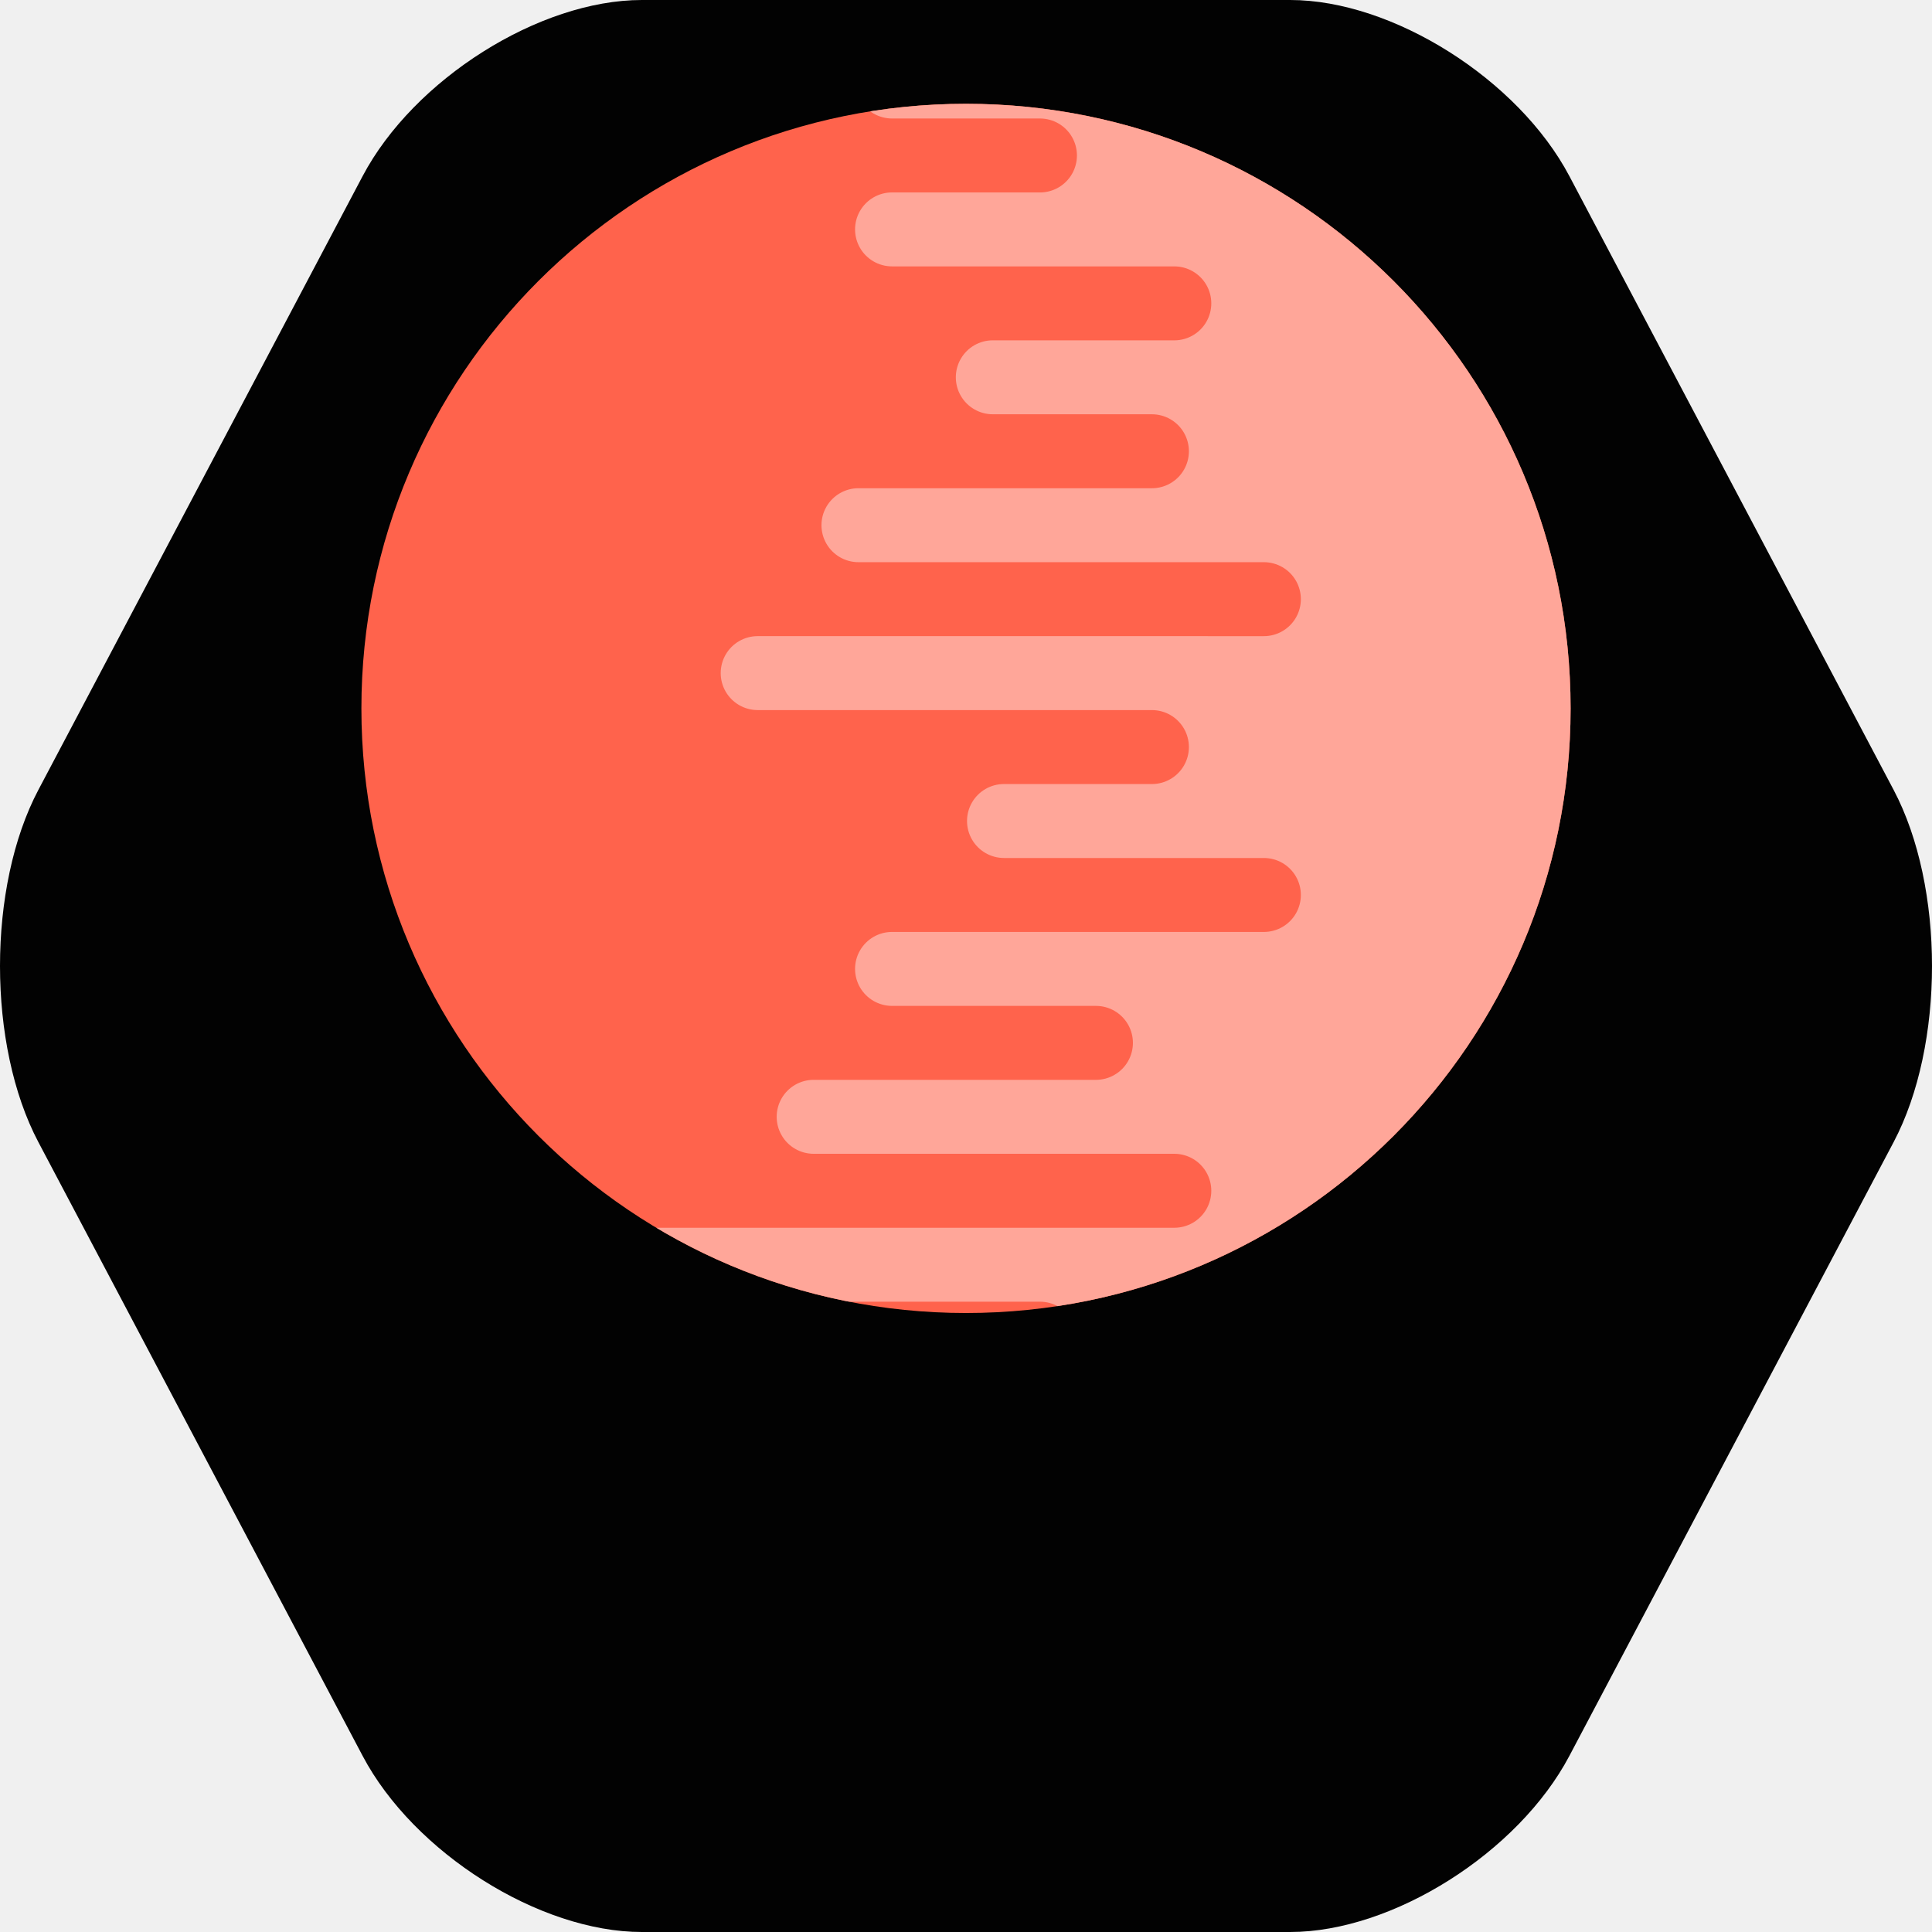
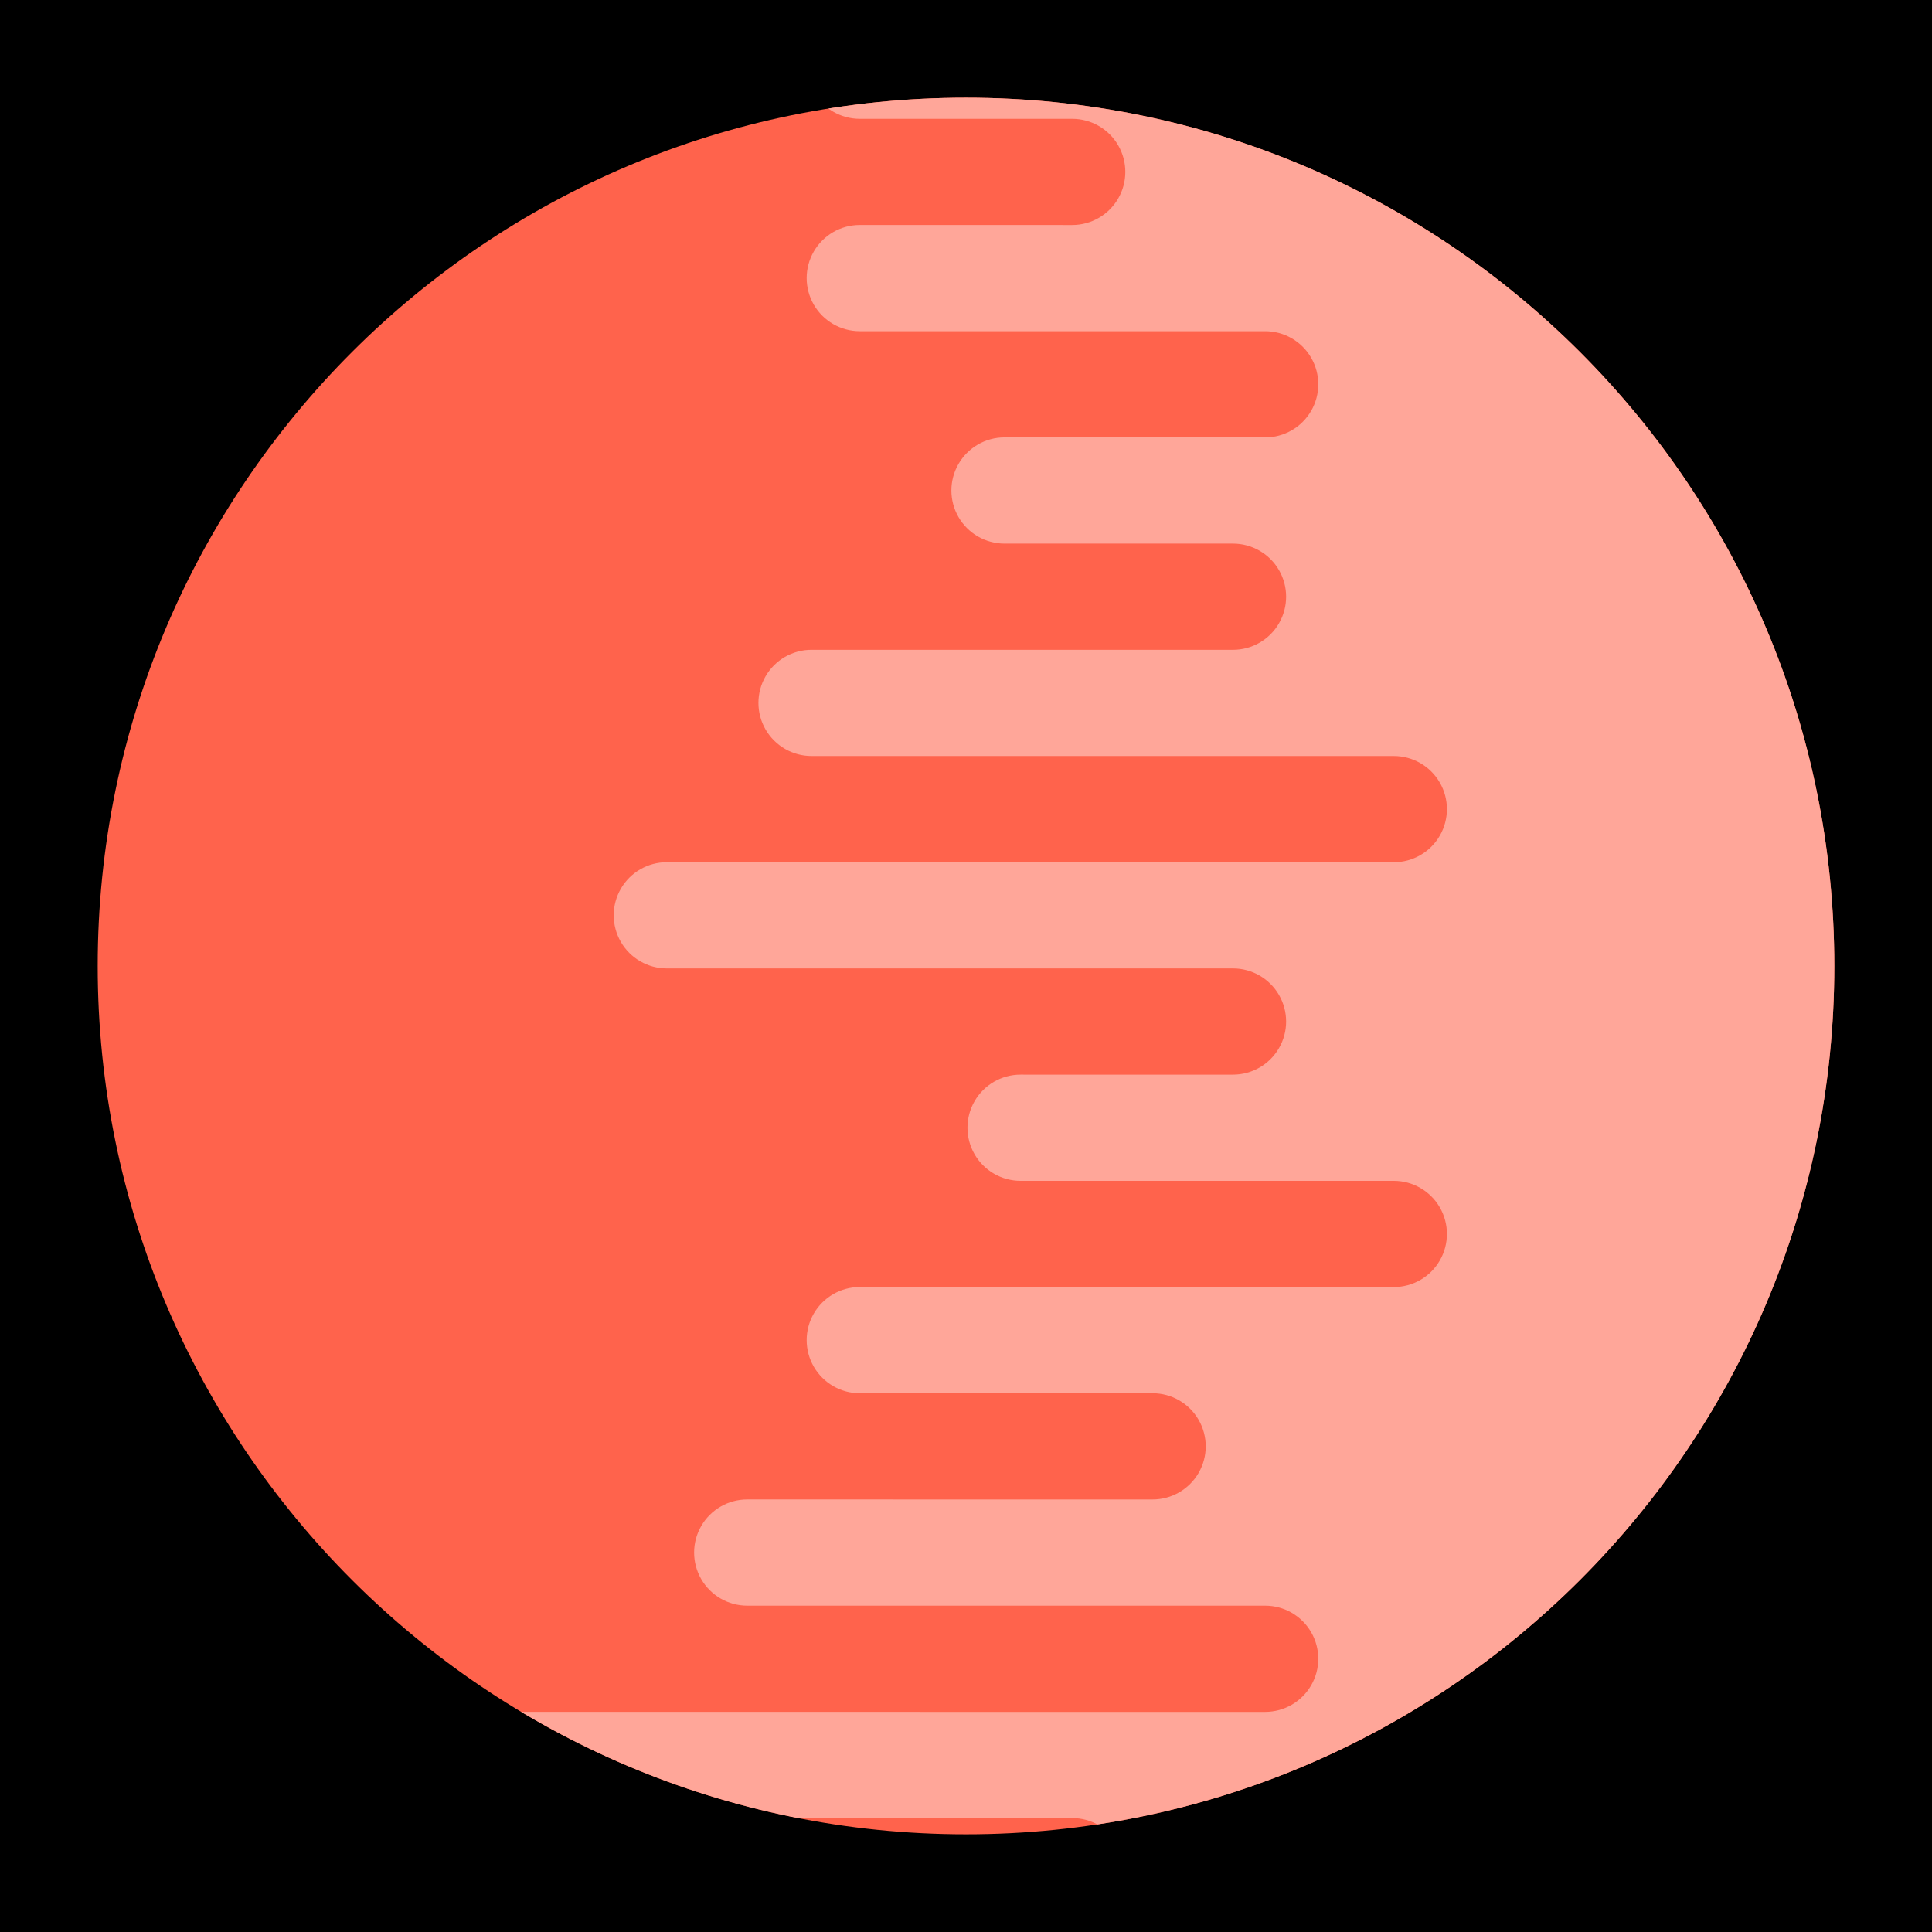
<svg xmlns="http://www.w3.org/2000/svg" width="300" height="300" viewBox="0 0 300 300" id="svg4282" version="1.1">
  <defs id="defs4284">
    <filter id="filter4342" style="color-interpolation-filters:sRGB">
      <feGaussianBlur id="feGaussianBlur4344" result="result0" in="SourceGraphic" stdDeviation="11.3" />
      <feDiffuseLighting id="feDiffuseLighting4346" result="result5" surfaceScale="4" diffuseConstant="1" lighting-color="#ffffff">
        <feDistantLight id="feDistantLight4348" azimuth="235" elevation="45" />
      </feDiffuseLighting>
      <feComposite id="feComposite4350" operator="arithmetic" result="fbSourceGraphic" in="result5" in2="SourceGraphic" k1="1.4" k2="0" k3="0" k4="0" />
      <feGaussianBlur id="feGaussianBlur4352" stdDeviation="6" in="fbSourceGraphic" result="result0" />
      <feSpecularLighting id="feSpecularLighting4354" in="result0" result="result1" lighting-color="#ffffff" surfaceScale="4" specularConstant="1" specularExponent="25">
        <feDistantLight id="feDistantLight4356" elevation="45" azimuth="235" />
      </feSpecularLighting>
      <feComposite id="feComposite4358" result="result4" in2="result1" in="fbSourceGraphic" operator="arithmetic" k2="1" k3="1" k1="0" k4="0" />
      <feComposite id="feComposite4360" in="result4" in2="SourceGraphic" result="result2" operator="in" />
    </filter>
    <filter id="filter4654" style="color-interpolation-filters:sRGB">
      <feGaussianBlur id="feGaussianBlur4656" result="blur" stdDeviation="6" in="SourceGraphic" />
      <feDiffuseLighting id="feDiffuseLighting4658" result="diffuse" lighting-color="#ffffff" surfaceScale="10" diffuseConstant="1">
        <feDistantLight id="feDistantLight4660" azimuth="235" elevation="25" />
      </feDiffuseLighting>
      <feComposite id="feComposite4662" result="composite1" k1="1" operator="arithmetic" in2="diffuse" in="diffuse" k2="0" k3="0" k4="0" />
      <feComposite id="feComposite4664" result="composite2" k3="1" operator="arithmetic" k1="1" in2="SourceGraphic" in="composite1" k2="0" k4="0" />
    </filter>
    <filter id="filter4858" style="color-interpolation-filters:sRGB">
      <feColorMatrix id="feColorMatrix4860" in="SourceGraphic" result="color" values="1 0 0 0 0 0 1 0 0 0 0 0 1 0 0 0 0 0 0.85 0" />
      <feGaussianBlur id="feGaussianBlur4862" result="blur" stdDeviation="7" in="SourceAlpha" />
      <feSpecularLighting id="feSpecularLighting4864" result="specular" lighting-color="#ffffff" surfaceScale="5" specularConstant="0.9" specularExponent="25" in="blur">
        <feDistantLight id="feDistantLight4866" azimuth="225" elevation="60" />
      </feSpecularLighting>
      <feComposite id="feComposite4868" result="composite1" operator="arithmetic" k2="1" k3="1" in2="SourceGraphic" in="specular" k1="0" k4="0" />
      <feComposite id="feComposite4870" result="composite2" operator="atop" in2="color" in="composite1" />
    </filter>
    <filter id="filter4898" style="color-interpolation-filters:sRGB" height="1.5" width="1.5" y="-0.25" x="-0.25">
      <feGaussianBlur id="feGaussianBlur4900" result="result1" stdDeviation="1" />
      <feComposite id="feComposite4902" operator="in" result="result4" in2="result1" in="result1" />
      <feGaussianBlur id="feGaussianBlur4904" in="result4" result="result6" stdDeviation="7" />
      <feComposite id="feComposite4906" result="result8" in2="result4" in="result6" operator="over" />
      <feComposite id="feComposite4908" in2="result8" in="result6" result="fbSourceGraphic" operator="in" />
      <feSpecularLighting id="feSpecularLighting4910" in="fbSourceGraphic" result="result1" lighting-color="#ffffff" surfaceScale="2.5" specularConstant="2" specularExponent="45">
        <fePointLight id="fePointLight4912" x="-5000" y="-10000" z="20000" />
      </feSpecularLighting>
      <feComposite id="feComposite4914" in2="fbSourceGraphic" in="result1" result="result2" operator="in" />
      <feComposite id="feComposite4916" in2="result2" in="fbSourceGraphic" result="result4" operator="arithmetic" k2="1.2" k3="1.5" k1="0" k4="0" />
      <feComposite id="feComposite4918" result="result9" in2="result4" operator="over" />
      <feBlend id="feBlend4920" in2="result9" mode="screen" />
    </filter>
    <clipPath id="clipPath5511" clipPathUnits="userSpaceOnUse">
      <ellipse ry="176.054" rx="176.054" cy="866.007" cx="1036.827" id="ellipse5513" style="opacity:1;fill:#520000;fill-opacity:1;stroke:none;stroke-width:5;stroke-linecap:butt;stroke-linejoin:miter;stroke-miterlimit:4;stroke-dasharray:none;stroke-dashoffset:0;stroke-opacity:1" />
    </clipPath>
    <clipPath id="clipPath5511-6" clipPathUnits="userSpaceOnUse">
      <ellipse ry="176.054" rx="176.054" cy="866.007" cx="1036.827" id="ellipse5513-4" style="opacity:1;fill:#520000;fill-opacity:1;stroke:none;stroke-width:5;stroke-linecap:butt;stroke-linejoin:miter;stroke-miterlimit:4;stroke-dasharray:none;stroke-dashoffset:0;stroke-opacity:1" />
    </clipPath>
    <clipPath id="clipPath5368" clipPathUnits="userSpaceOnUse">
      <circle style="opacity:1;fill:none;fill-opacity:1;stroke:#ffffff;stroke-width:5.4;stroke-linecap:butt;stroke-linejoin:miter;stroke-miterlimit:4;stroke-dasharray:none;stroke-dashoffset:0;stroke-opacity:1" id="circle5370" cx="2350" cy="1302.362" r="126.717" />
    </clipPath>
    <clipPath id="clipPath5867" clipPathUnits="userSpaceOnUse">
      <circle r="158.355" cy="864.911" cx="1824.737" id="circle5869" style="opacity:1;fill:none;fill-opacity:1;stroke:#ffffff;stroke-width:6.748;stroke-linecap:butt;stroke-linejoin:miter;stroke-miterlimit:4;stroke-dasharray:none;stroke-dashoffset:0;stroke-opacity:1" />
    </clipPath>
    <clipPath clipPathUnits="userSpaceOnUse" id="clipPath4225">
-       <path style="color:#000000;clip-rule:nonzero;display:inline;overflow:visible;visibility:visible;opacity:1;isolation:auto;mix-blend-mode:normal;color-interpolation:sRGB;color-interpolation-filters:linearRGB;solid-color:#000000;solid-opacity:1;fill:#f85054;fill-opacity:1;fill-rule:nonzero;stroke:#000000;stroke-width:0.367;stroke-linecap:butt;stroke-linejoin:miter;stroke-miterlimit:4;stroke-dasharray:none;stroke-dashoffset:0;stroke-opacity:1;color-rendering:auto;image-rendering:auto;shape-rendering:auto;text-rendering:auto;enable-background:accumulate" d="m 1827.939,32.955 c -2.36,0 -4.541,1.259 -5.721,3.303 -1.18,2.044 -1.18,4.562 0,6.606 1.18,2.044 3.361,3.302 5.721,3.302 h 26.422 c 2.36,0 4.541,1.259 5.721,3.303 1.18,2.044 1.18,4.562 0,6.606 -1.18,2.044 -3.361,3.303 -5.721,3.303 h -26.422 c -2.36,-0.003 -4.541,1.256 -5.721,3.3 -1.18,2.044 -1.18,4.562 0,6.606 1.18,2.043 3.361,3.303 5.721,3.303 h 26.422 c 2.36,0 4.541,1.259 5.721,3.302 1.18,2.044 1.18,4.562 0,6.606 -1.18,2.044 -3.361,3.303 -5.721,3.303 l -26.422,-0.003 c -2.36,-0.003 -4.541,1.257 -5.721,3.301 -1.18,2.044 -1.18,4.562 0,6.606 1.18,2.044 3.361,3.303 5.721,3.303 h 50.422 c 2.36,0 4.541,1.259 5.721,3.303 1.18,2.044 1.18,4.562 0,6.606 -1.18,2.044 -3.361,3.302 -5.721,3.302 l -32.422,-0.003 c -2.36,-0.003 -4.541,1.258 -5.721,3.302 -1.18,2.044 -1.18,4.562 0,6.605 1.18,2.044 3.361,3.303 5.721,3.303 h 28.422 c 2.36,0 4.541,1.259 5.721,3.303 1.18,2.044 1.18,4.562 0,6.606 -1.18,2.044 -3.361,3.303 -5.721,3.303 l -52.422,-0.002 c -2.36,-0.002 -4.541,1.258 -5.721,3.301 -1.18,2.044 -1.18,4.562 0,6.606 1.18,2.044 3.361,3.303 5.721,3.303 h 72.422 c 2.36,0 4.541,1.259 5.721,3.303 1.18,2.044 1.18,4.562 0,6.606 -1.18,2.044 -3.361,3.303 -5.721,3.303 l -90.422,-0.002 c -2.36,-0.002 -4.541,1.258 -5.721,3.301 -1.18,2.044 -1.18,4.562 0,6.606 1.18,2.044 3.361,3.303 5.721,3.303 h 70.422 c 2.36,0 4.541,1.259 5.721,3.303 1.18,2.044 1.18,4.562 0,6.606 -1.18,2.044 -3.361,3.303 -5.721,3.303 l -26.422,-0.002 c -2.36,-0.002 -4.541,1.258 -5.721,3.301 -1.18,2.044 -1.18,4.562 0,6.606 1.18,2.044 3.361,3.303 5.721,3.303 h 46.422 c 2.36,0 4.541,1.259 5.721,3.303 1.18,2.044 1.18,4.562 0,6.606 -1.18,2.044 -3.361,3.303 -5.721,3.303 l -66.422,-0.002 c -2.36,-0.002 -4.541,1.258 -5.721,3.301 -1.18,2.044 -1.18,4.562 0,6.606 1.18,2.044 3.361,3.303 5.721,3.303 h 36.422 c 2.36,0 4.541,1.259 5.721,3.303 1.18,2.044 1.18,4.562 0,6.606 -1.18,2.044 -3.361,3.303 -5.721,3.303 l -50.422,-0.002 c -2.36,-0.002 -4.541,1.258 -5.721,3.301 -1.18,2.044 -1.18,4.562 0,6.606 1.18,2.044 3.361,3.303 5.721,3.303 h 64.422 c 2.36,0 4.541,1.259 5.721,3.303 1.18,2.044 1.18,4.562 0,6.606 -1.18,2.044 -3.361,3.303 -5.721,3.303 l -110.422,-0.002 c -2.36,-0.002 -4.541,1.258 -5.721,3.301 -1.18,2.044 -1.18,4.562 0,6.606 1.18,2.044 3.361,3.303 5.721,3.303 h 86.422 c 2.36,0 4.541,1.259 5.721,3.303 1.18,2.044 1.18,4.562 0,6.606 -1.18,2.044 -3.361,3.303 -5.721,3.303 l -26.422,-0.002 c -2.36,-0.002 -4.541,1.258 -5.721,3.301 -1.18,2.044 -1.18,4.562 0,6.606 1.18,2.044 3.361,3.303 5.721,3.303 h 26.422 c 2.36,0 4.541,1.259 5.721,3.303 1.18,2.044 1.18,4.562 0,6.606 -1.18,2.044 -3.361,3.303 -5.721,3.303 l -26.422,-0.002 c -2.36,-0.002 -4.541,1.258 -5.721,3.301 -1.18,2.044 -1.18,4.562 0,6.606 1.18,2.044 3.361,3.303 5.721,3.303 h 26.422 c 2.36,0 4.541,1.259 5.721,3.303 1.18,2.044 1.18,4.562 0,6.606 -1.18,2.044 -3.361,3.303 -5.721,3.303 l -26.422,-0.002 c -2.36,-0.002 -4.541,1.258 -5.721,3.301 -1.18,2.044 -1.18,4.562 0,6.606 1.18,2.044 3.361,3.303 5.721,3.303 h 26.422 c 2.36,0 4.541,1.259 5.721,3.303 1.18,2.044 1.18,4.562 0,6.606 -1.18,2.044 -3.361,3.303 -5.721,3.303 l -26.422,-0.002 c -2.36,-0.002 -4.541,1.258 -5.721,3.301 -1.18,2.044 -1.18,4.562 0,6.606 1.18,2.044 3.361,3.303 5.721,3.303 h 26.422 c 2.36,0 4.541,1.259 5.721,3.303 1.18,2.044 1.18,4.562 0,6.606 -1.18,2.044 -3.361,3.303 -5.721,3.303 l -26.422,-0.002 c -2.36,-0.002 -4.541,1.258 -5.721,3.301 -1.18,2.044 -1.18,4.562 0,6.606 1.18,2.044 3.361,3.303 5.721,3.303 h 26.422 c 2.36,0 4.541,1.259 5.721,3.303 1.18,2.044 1.18,4.562 0,6.606 -1.18,2.044 -3.361,3.303 -5.721,3.303 h -26.422 l -3.503,11.124 h 162 V 32.955 Z" id="path4227" />
+       <path style="color:#000000;clip-rule:nonzero;display:inline;overflow:visible;visibility:visible;opacity:1;isolation:auto;mix-blend-mode:normal;color-interpolation:sRGB;color-interpolation-filters:linearRGB;solid-color:#000000;solid-opacity:1;fill:#f85054;fill-opacity:1;fill-rule:nonzero;stroke:#000000;stroke-width:0.367;stroke-linecap:butt;stroke-linejoin:miter;stroke-miterlimit:4;stroke-dasharray:none;stroke-dashoffset:0;stroke-opacity:1;color-rendering:auto;image-rendering:auto;shape-rendering:auto;text-rendering:auto;enable-background:accumulate" d="m 1827.939,32.955 c -2.36,0 -4.541,1.259 -5.721,3.303 -1.18,2.044 -1.18,4.562 0,6.606 1.18,2.044 3.361,3.302 5.721,3.302 l 26.422,0 c 2.36,0 4.541,1.259 5.721,3.303 1.18,2.044 1.18,4.562 0,6.606 -1.18,2.044 -3.361,3.303 -5.721,3.303 l -26.422,0 c -2.36,-0.003 -4.541,1.256 -5.721,3.3 -1.18,2.044 -1.18,4.562 0,6.606 1.18,2.043 3.361,3.303 5.721,3.303 l 26.422,0 c 2.36,0 4.541,1.259 5.721,3.302 1.18,2.044 1.18,4.562 0,6.606 -1.18,2.044 -3.361,3.303 -5.721,3.303 l -26.422,-0.003 c -2.36,-0.003 -4.541,1.257 -5.721,3.301 -1.18,2.044 -1.18,4.562 0,6.606 1.18,2.044 3.361,3.303 5.721,3.303 l 50.422,0 c 2.36,0 4.541,1.259 5.721,3.303 1.18,2.044 1.18,4.562 0,6.606 -1.18,2.044 -3.361,3.302 -5.721,3.302 l -32.422,-0.003 c -2.36,-0.003 -4.541,1.258 -5.721,3.302 -1.18,2.044 -1.18,4.562 0,6.605 1.18,2.044 3.361,3.303 5.721,3.303 l 28.422,0 c 2.36,0 4.541,1.259 5.721,3.303 1.18,2.044 1.18,4.562 0,6.606 -1.18,2.044 -3.361,3.303 -5.721,3.303 l -52.422,-0.002 c -2.36,-0.002 -4.541,1.258 -5.721,3.301 -1.18,2.044 -1.18,4.562 0,6.606 1.18,2.044 3.361,3.303 5.721,3.303 l 72.422,0 c 2.36,0 4.541,1.259 5.721,3.303 1.18,2.044 1.18,4.562 0,6.606 -1.18,2.044 -3.361,3.303 -5.721,3.303 l -90.422,-0.002 c -2.36,-0.002 -4.541,1.258 -5.721,3.301 -1.18,2.044 -1.18,4.562 0,6.606 1.18,2.044 3.361,3.303 5.721,3.303 l 70.422,0 c 2.36,0 4.541,1.259 5.721,3.303 1.18,2.044 1.18,4.562 0,6.606 -1.18,2.044 -3.361,3.303 -5.721,3.303 l -26.422,-0.002 c -2.36,-0.002 -4.541,1.258 -5.721,3.301 -1.18,2.044 -1.18,4.562 0,6.606 1.18,2.044 3.361,3.303 5.721,3.303 l 46.422,0 c 2.36,0 4.541,1.259 5.721,3.303 1.18,2.044 1.18,4.562 0,6.606 -1.18,2.044 -3.361,3.303 -5.721,3.303 l -66.422,-0.002 c -2.36,-0.002 -4.541,1.258 -5.721,3.301 -1.18,2.044 -1.18,4.562 0,6.606 1.18,2.044 3.361,3.303 5.721,3.303 l 36.422,0 c 2.36,0 4.541,1.259 5.721,3.303 1.18,2.044 1.18,4.562 0,6.606 -1.18,2.044 -3.361,3.303 -5.721,3.303 l -50.422,-0.002 c -2.36,-0.002 -4.541,1.258 -5.721,3.301 -1.18,2.044 -1.18,4.562 0,6.606 1.18,2.044 3.361,3.303 5.721,3.303 l 64.422,0 c 2.36,0 4.541,1.259 5.721,3.303 1.18,2.044 1.18,4.562 0,6.606 -1.18,2.044 -3.361,3.303 -5.721,3.303 l -110.422,-0.002 c -2.36,-0.002 -4.541,1.258 -5.721,3.301 -1.18,2.044 -1.18,4.562 0,6.606 1.18,2.044 3.361,3.303 5.721,3.303 l 86.422,0 c 2.36,0 4.541,1.259 5.721,3.303 1.18,2.044 1.18,4.562 0,6.606 -1.18,2.044 -3.361,3.303 -5.721,3.303 l -26.422,-0.002 c -2.36,-0.002 -4.541,1.258 -5.721,3.301 -1.18,2.044 -1.18,4.562 0,6.606 1.18,2.044 3.361,3.303 5.721,3.303 l 26.422,0 c 2.36,0 4.541,1.259 5.721,3.303 1.18,2.044 1.18,4.562 0,6.606 -1.18,2.044 -3.361,3.303 -5.721,3.303 l -26.422,-0.002 c -2.36,-0.002 -4.541,1.258 -5.721,3.301 -1.18,2.044 -1.18,4.562 0,6.606 1.18,2.044 3.361,3.303 5.721,3.303 l 26.422,0 c 2.36,0 4.541,1.259 5.721,3.303 1.18,2.044 1.18,4.562 0,6.606 -1.18,2.044 -3.361,3.303 -5.721,3.303 l -26.422,-0.002 c -2.36,-0.002 -4.541,1.258 -5.721,3.301 -1.18,2.044 -1.18,4.562 0,6.606 1.18,2.044 3.361,3.303 5.721,3.303 l 26.422,0 c 2.36,0 4.541,1.259 5.721,3.303 1.18,2.044 1.18,4.562 0,6.606 -1.18,2.044 -3.361,3.303 -5.721,3.303 l -26.422,-0.002 c -2.36,-0.002 -4.541,1.258 -5.721,3.301 -1.18,2.044 -1.18,4.562 0,6.606 1.18,2.044 3.361,3.303 5.721,3.303 l 26.422,0 c 2.36,0 4.541,1.259 5.721,3.303 1.18,2.044 1.18,4.562 0,6.606 -1.18,2.044 -3.361,3.303 -5.721,3.303 l -26.422,-0.002 c -2.36,-0.002 -4.541,1.258 -5.721,3.301 -1.18,2.044 -1.18,4.562 0,6.606 1.18,2.044 3.361,3.303 5.721,3.303 l 26.422,0 c 2.36,0 4.541,1.259 5.721,3.303 1.18,2.044 1.18,4.562 0,6.606 -1.18,2.044 -3.361,3.303 -5.721,3.303 l -26.422,0 -3.503,11.124 162,0 0,-407.408 z" id="path4227" />
    </clipPath>
  </defs>
  <g id="layer1" transform="translate(0,-752.3621)">
-     <g transform="matrix(1.204296,0,0,1.315789,-23.41843,711.5726)" id="g5188" style="opacity:0.99;fill:#000000;fill-opacity:1;stroke:none">
-       <path style="fill:#000000;fill-opacity:1;stroke:none" id="path5190" d="M 102.199,259 C 88.999,259 72.8,249.646 66.201,238.214 L 24.395,165.786 c -6.599,-11.433 -6.599,-30.14 0,-41.572 L 66.201,51.786 C 72.8,40.354 88.999,31 102.199,31 l 83.602,0 c 13.2,0 29.399,9.354 35.998,20.786 l 41.805,72.428 c 6.6,11.433 6.6,30.14 0,41.572 l -41.805,72.428 C 215.2,249.646 199.001,259 185.801,259 l -83.602,0 z" />
-     </g>
-     <g id="g4822" transform="matrix(0.8692796,0,0,0.8692796,17.94419,79.62106)">
+     <rect style="color:#000000;clip-rule:nonzero;display:inline;overflow:visible;visibility:visible;opacity:1;isolation:auto;mix-blend-mode:normal;color-interpolation:sRGB;color-interpolation-filters:linearRGB;solid-color:#000000;solid-opacity:1;fill:#000000;fill-opacity:1;fill-rule:nonzero;stroke:none;stroke-width:2.476;stroke-linecap:butt;stroke-linejoin:round;stroke-miterlimit:4;stroke-dasharray:none;stroke-dashoffset:11.592;stroke-opacity:1;color-rendering:auto;image-rendering:auto;shape-rendering:auto;text-rendering:auto;enable-background:accumulate" id="rect7843" width="300" height="300" x="0" y="752.362" />
+     <g id="g4822" transform="matrix(1.248428,0,0,1.248428,-39.65373,-221.7819)">
      <path id="path4201" d="m 259.914,900.448 a 108,108 0 0 1 -108,108 A 108,108 0 0 1 43.914,900.448 108,108 0 0 1 151.914,792.448 a 108,108 0 0 1 108,108 z" style="color:#000000;clip-rule:nonzero;display:inline;overflow:visible;visibility:visible;opacity:1;isolation:auto;mix-blend-mode:normal;color-interpolation:sRGB;color-interpolation-filters:linearRGB;solid-color:#000000;solid-opacity:1;fill:#ff634c;fill-opacity:1;fill-rule:nonzero;stroke:none;stroke-width:2;stroke-linecap:butt;stroke-linejoin:miter;stroke-miterlimit:4;stroke-dasharray:none;stroke-dashoffset:0;stroke-opacity:1;color-rendering:auto;image-rendering:auto;shape-rendering:auto;text-rendering:auto;enable-background:accumulate" />
      <path clip-path="url(#clipPath4225)" style="color:#000000;clip-rule:nonzero;display:inline;overflow:visible;visibility:visible;opacity:1;isolation:auto;mix-blend-mode:normal;color-interpolation:sRGB;color-interpolation-filters:linearRGB;solid-color:#000000;solid-opacity:1;fill:#ffa699;fill-opacity:1;fill-rule:nonzero;stroke:none;stroke-width:2;stroke-linecap:butt;stroke-linejoin:miter;stroke-miterlimit:4;stroke-dasharray:none;stroke-dashoffset:0;stroke-opacity:1;color-rendering:auto;image-rendering:auto;shape-rendering:auto;text-rendering:auto;enable-background:accumulate" d="m 1949.151,177.962 a 108,108 0 0 1 -108,108 108,108 0 0 1 -108,-108 108,108 0 0 1 108,-108 108,108 0 0 1 108,108 z" id="path4203" transform="translate(-1689.236,722.486)" />
    </g>
  </g>
</svg>
